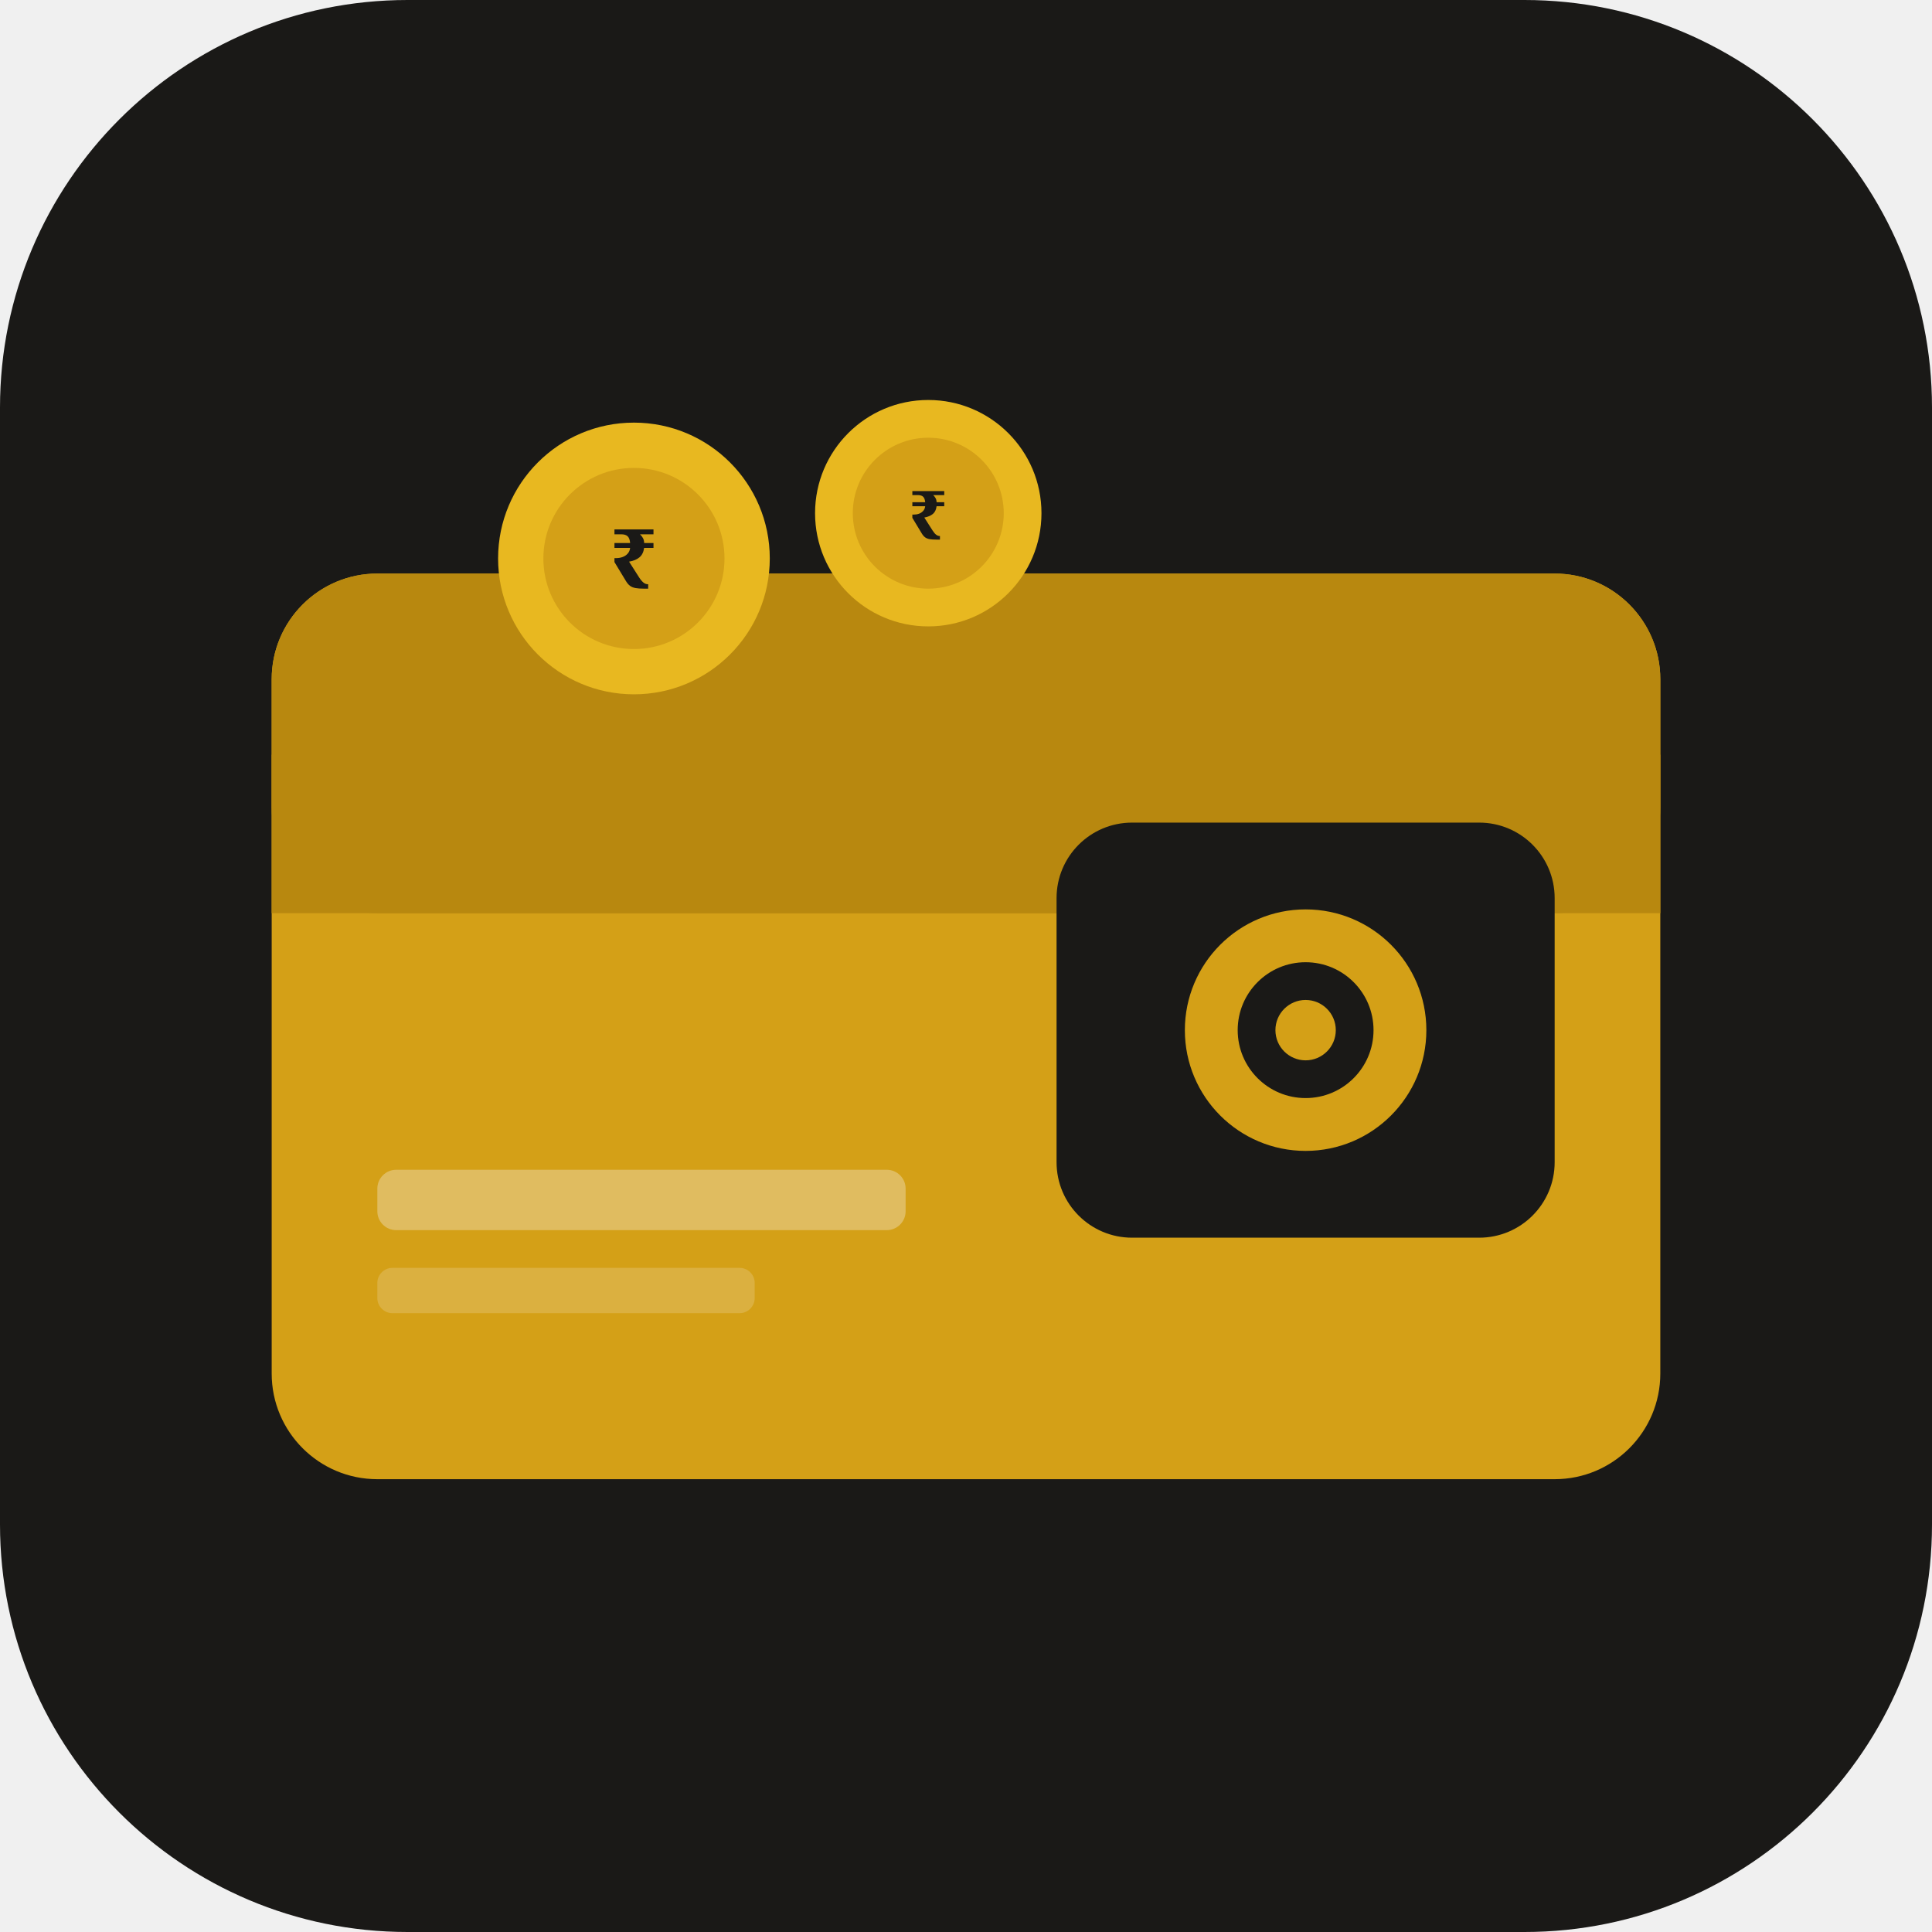
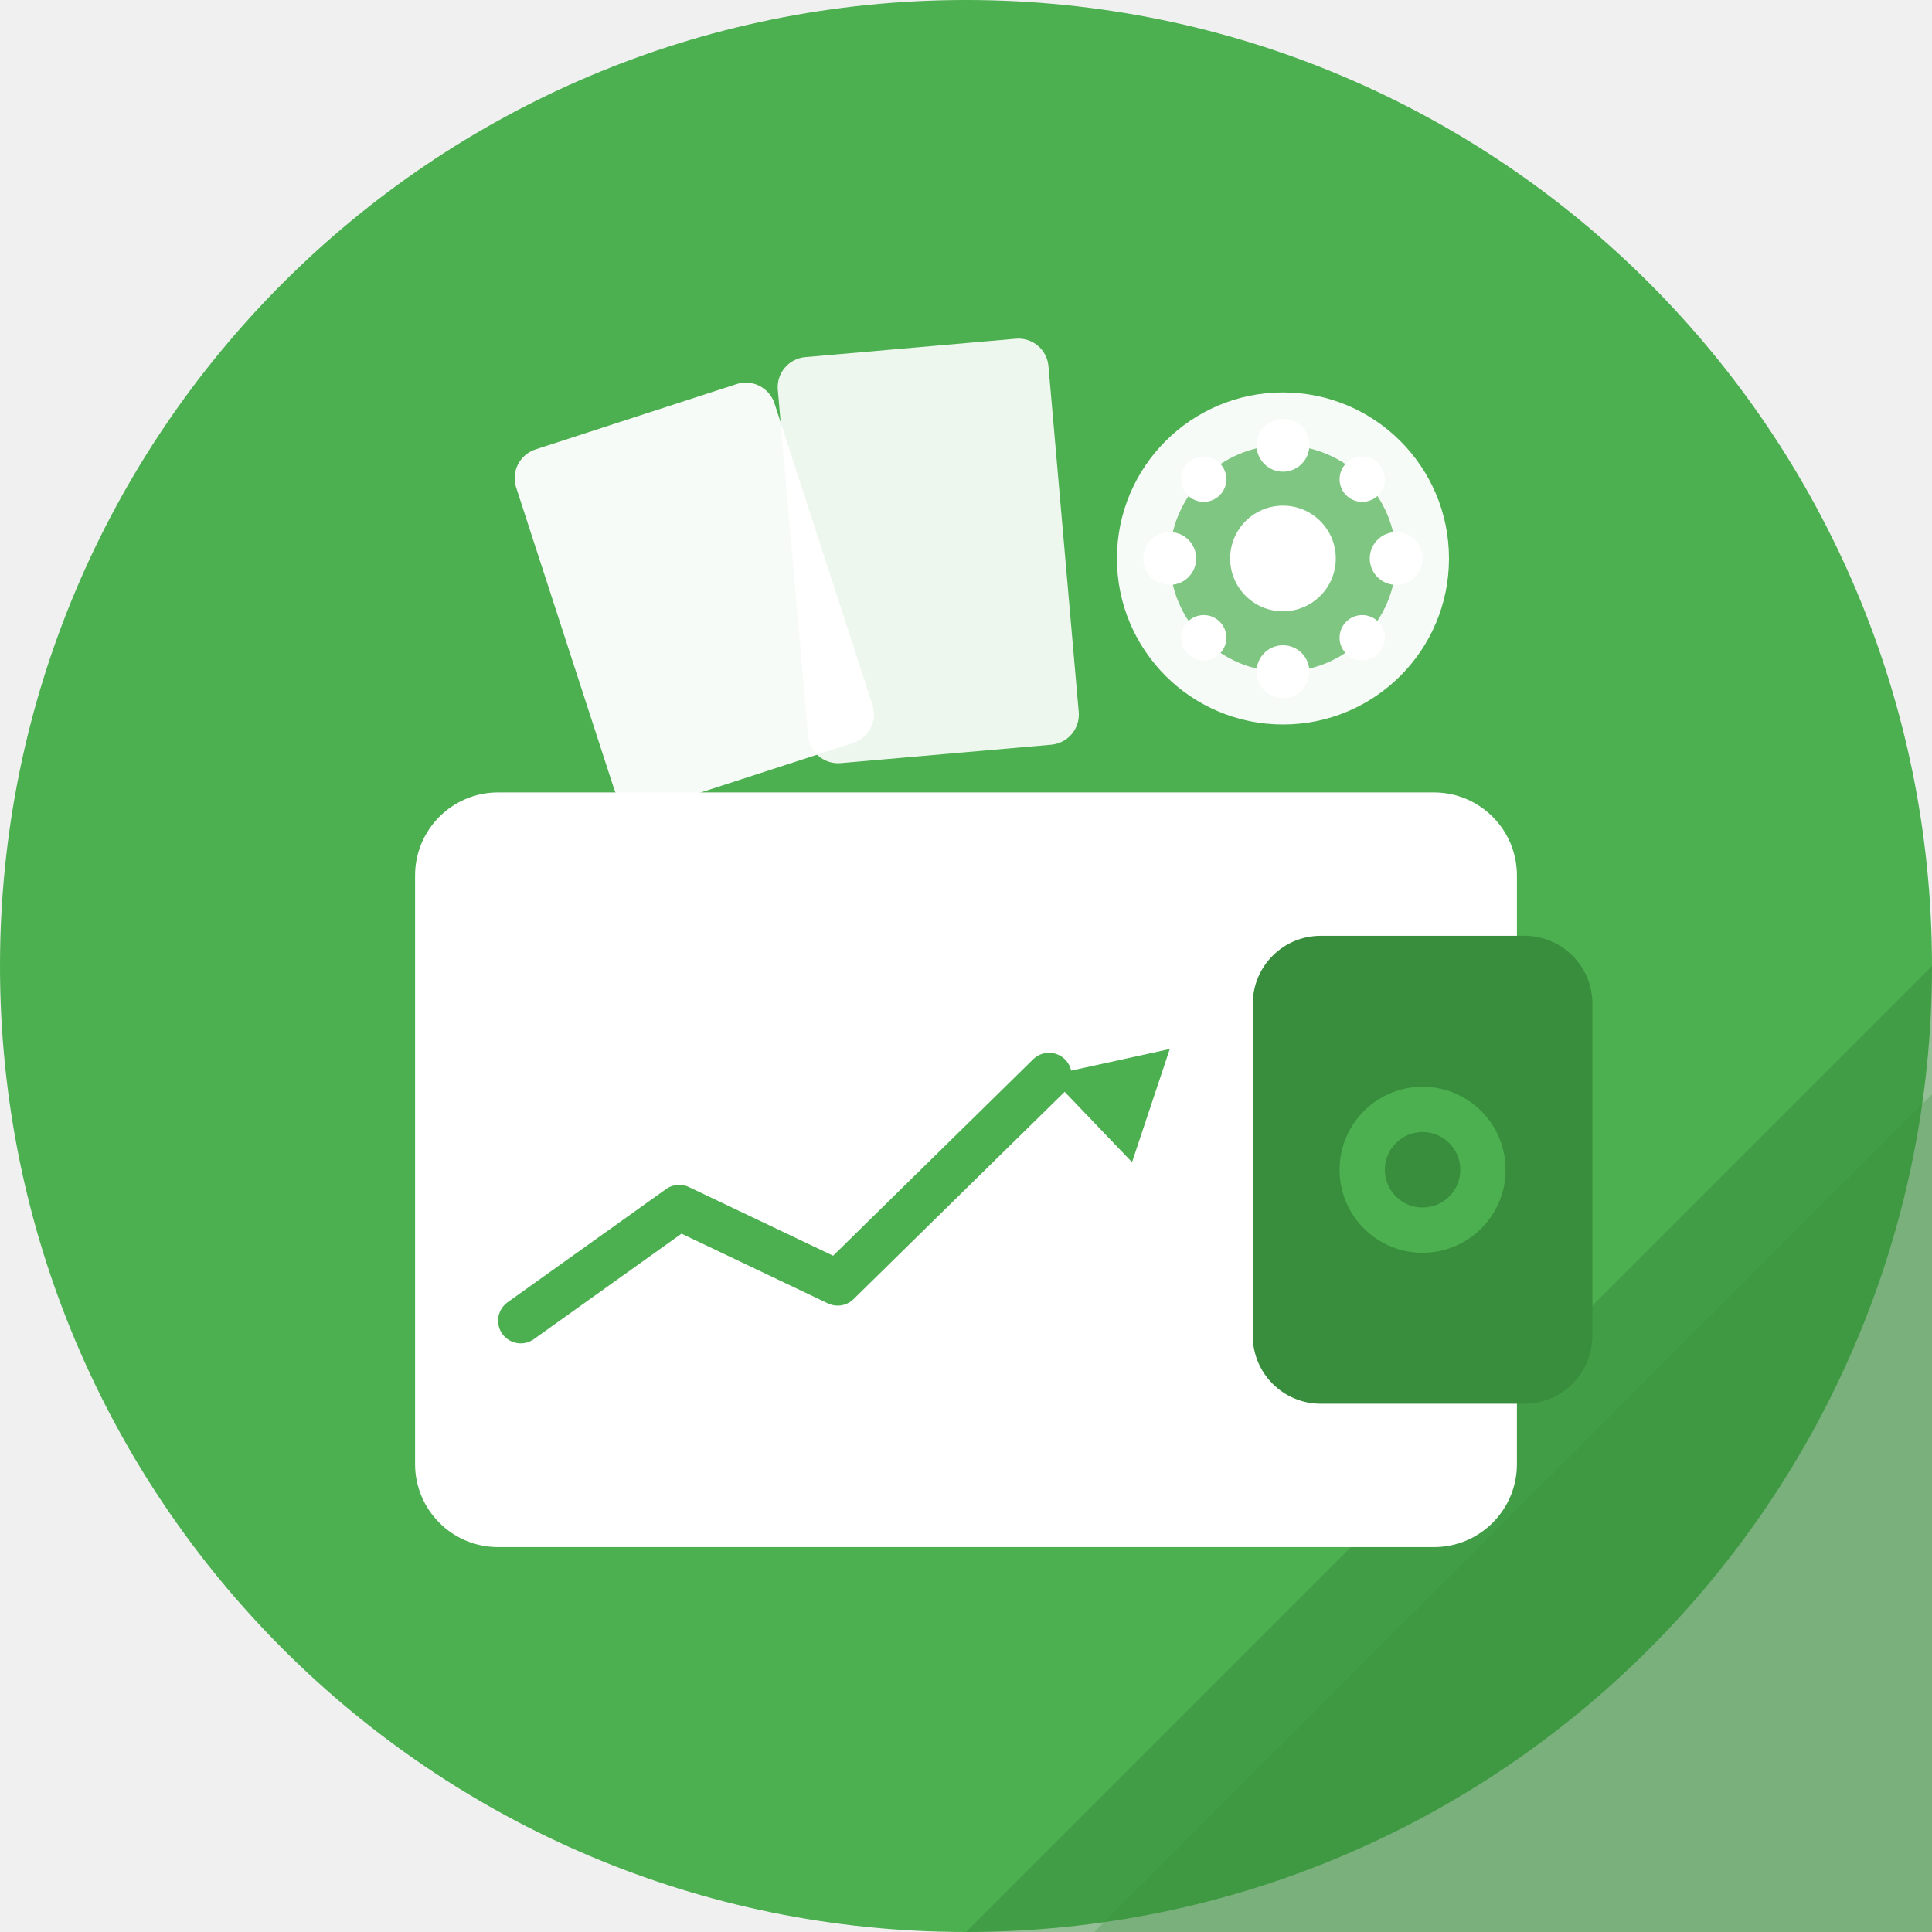
<svg xmlns="http://www.w3.org/2000/svg" viewBox="0 0 512 512">
-   <rect width="512" height="512" rx="108" fill="#1A1917" />
-   <rect x="72" y="152" width="368" height="240" rx="28" fill="#D4A017" />
-   <rect x="72" y="152" width="368" height="90" rx="28" fill="#B8880F" />
-   <rect x="72" y="200" width="368" height="42" fill="#B8880F" />
-   <rect x="280" y="218" width="132" height="110" rx="20" fill="#1A1917" />
-   <circle cx="346" cy="273" r="32" fill="#D4A017" />
-   <circle cx="346" cy="273" r="18" fill="#1A1917" />
-   <circle cx="346" cy="273" r="8" fill="#D4A017" />
-   <rect x="100" y="310" width="140" height="16" rx="5" fill="#F5F0E8" opacity="0.35" />
-   <rect x="100" y="336" width="100" height="12" rx="4" fill="#F5F0E8" opacity="0.2" />
-   <circle cx="168" cy="148" r="36" fill="#E8B820" />
-   <circle cx="168" cy="148" r="24" fill="#D4A017" />
-   <text x="168" y="156" font-family="Georgia,serif" font-size="22" font-weight="700" fill="#1A1917" text-anchor="middle">₹</text>
-   <circle cx="246" cy="136" r="30" fill="#E8B820" />
-   <circle cx="246" cy="136" r="20" fill="#D4A017" />
-   <text x="246" y="143" font-family="Georgia,serif" font-size="18" font-weight="700" fill="#1A1917" text-anchor="middle">₹</text>
+   <circle cx="256" cy="256" r="256" fill="#4CAF50" />
+   <path d="M512 256 L256 512 L512 512 Z" fill="#388E3C" opacity="0.5" />
+   <path d="M290 512 L512 290 L512 512 Z" fill="#388E3C" opacity="0.3" />
+   <rect x="148" y="108" width="72" height="100" rx="8" fill="white" opacity="0.95" transform="rotate(-18 184 158)" />
+   <rect x="210" y="92" width="72" height="108" rx="8" fill="white" opacity="0.9" transform="rotate(-5 246 146)" />
+   <circle cx="340" cy="148" r="44" fill="white" opacity="0.95" />
+   <circle cx="340" cy="148" r="30" fill="#4CAF50" opacity="0.7" />
+   <circle cx="340" cy="118" r="7" fill="white" />
+   <circle cx="340" cy="178" r="7" fill="white" />
+   <circle cx="310" cy="148" r="7" fill="white" />
+   <circle cx="370" cy="148" r="7" fill="white" />
+   <circle cx="319" cy="127" r="6" fill="white" />
+   <circle cx="361" cy="127" r="6" fill="white" />
+   <circle cx="319" cy="169" r="6" fill="white" />
+   <circle cx="361" cy="169" r="6" fill="white" />
+   <circle cx="340" cy="148" r="14" fill="white" />
+   <rect x="110" y="210" width="292" height="200" rx="22" fill="white" />
+   <rect x="332" y="248" width="90" height="124" rx="18" fill="#388E3C" />
+   <circle cx="377" cy="310" r="22" fill="#4CAF50" />
+   <circle cx="377" cy="310" r="10" fill="#388E3C" />
+   <polyline points="138,350 180,320 222,340 278,285" fill="none" stroke="#4CAF50" stroke-width="12" stroke-linecap="round" stroke-linejoin="round" />
+   <polygon points="278,285 310,278 300,308" fill="#4CAF50" />
</svg>
